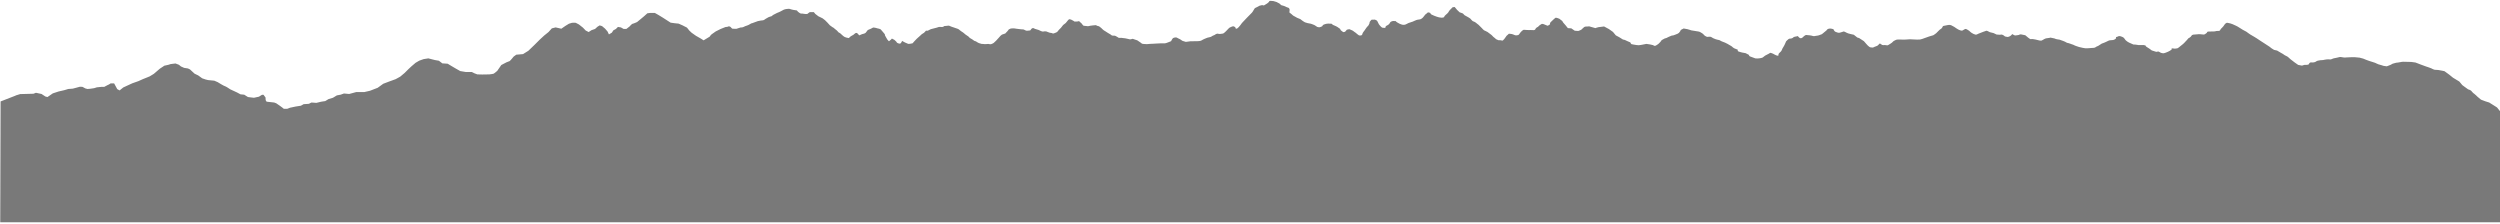
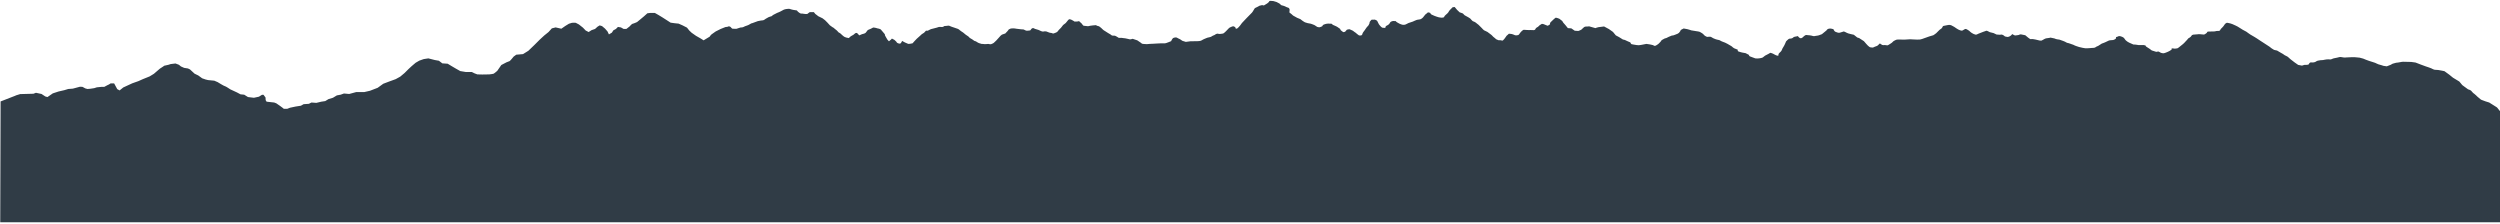
<svg xmlns="http://www.w3.org/2000/svg" version="1.2" viewBox="0 0 2107 188" width="2107" height="188">
  <style>
- 		.s0 { opacity: .6;fill: #1f1f1f } 
+ 		.s0 { opacity: 1;fill: #303c46 }
	</style>
  <path id="rect5222" class="s0" d="m1073.2 0.9l2.7 0.8c0 0 1.5 0.8 2.1 1.1 0.7 0.3 1.7 1.5 1.7 1.5 0 0 1.9 0.6 2.4 0.7 0.6 0.1 1.5 0.7 2 0.9 0.4 0.2 2.1 0.8 2.1 0.8 0 0 0.7 0.8 0.7 1.5 0 0.6-0.2 2.3-0.2 2.3l1.9 1.5 1.2 1.1 3.4 1.9 2.7 1.1 1.7 1.3c0 0 1.7 1.2 2.2 1.4 0.4 0.2 2.3 0.7 2.3 0.7l2.7 0.5c0.6 0.1 3.1 1.2 3.1 1.2l2.3 1.5c0 0 0.8 0.2 1.5 0.3 0.8 0.1 2.7-0.9 2.7-0.9 0 0 0.4-1 1.1-1.3 0.6-0.3 1.5-0.5 2.1-0.7 0.5-0.2 2.1-0.2 2.1-0.2l2.6 0.1c0 0 0.9 1.1 2.1 1.4 1.2 0.4 2.7 1.3 2.7 1.3l2.3 1.6 0.6 1.2 2.1 1.6 1.5-0.3 1.6-1.8 2-0.4c0 0 2.4 0.9 3 1.3 0.5 0.5 2.5 1.8 2.5 1.8l1 0.9 1.6 1.2c0 0 0.8 0.2 1.7 0.1 0.9-0.1 1.3-1.2 1.3-1.6 0-0.5 2-3 2-3 0 0 1.5-2.4 2.4-3.2 0.9-0.7 0.9-1.5 1.3-2 0.4-0.4 0-1.5 0.8-2.2 0.7-0.6 0.7-1.4 1.6-1.3 0.9 0.1 2-0.2 2.5 0 0.6 0.2 1.7 0.7 1.9 1.2 0.2 0.6 0.7 1.2 1 2 0.3 0.8 1.7 2.3 1.7 2.3 0 0 0.9 1 1.4 1.2 0.4 0.2 2.6 0.2 2.6 0.2l0.5-1.5c0 0 2-0.9 2.7-1.7 0.7-0.7 0.9-1.7 1.6-2 0.8-0.3 1-0.6 1.9-0.6 0.9 0 2.2 0.1 2.2 0.1 0 0-0.1 0.4 1.7 1.4 1.7 0.9 1.8 1.1 3.6 1.6 1.7 0.4 3-0.2 3-0.2l2.4-1.2 3.6-1.2c0 0 3.4-1.6 4.1-1.6 0.8 0 1.9-0.3 2.7-0.5 0.7-0.3 1.8-1.4 1.8-1.4 0 0 1.5-2 1.9-2.4 0.5-0.3 2.3-1.9 2.3-1.9l1.8 0.4c0 0 0.6 1.3 1.3 1.5 0.7 0.3 1.6 0.8 2.2 1 0.5 0.3 3.5 1.2 3.5 1.2 0 0 1.7 0.4 2.6 0.4 1 0 1.9-0.1 2.2-0.6 0.4-0.4 0-0.6 1.3-1.7 1.4-1.1 1.8-1.7 2.4-2.4 0.5-0.8 0.1-0.7 1.3-1.9 1.2-1.2 2.2-2.2 2.2-2.2l1.7-0.2 2 2.4 2.2 2.1c0 0 2 0.6 2.6 0.9 0.7 0.4 1.2 1.6 2.4 2 1.2 0.5 3.9 2.3 3.9 2.3 0 0 1.9 2.2 2.3 2.3 0.4 0.1 1.9 0.7 2.3 1.1 0.4 0.5 1.9 1.4 2.4 1.9l2.9 2.9c0 0 1.2 1.4 1.7 1.7 0.6 0.3 2.1 1 2.9 1.4 0.8 0.5 3.2 2.4 3.2 2.4 0 0 1.2 1 1.6 1.6 0.4 0.5 2.1 1.5 2.2 1.9 0.1 0.3 2.7 1.2 2.7 1.2 0 0 0.8-0.3 1.6 0 0.8 0.2 1.6 0.2 1.6 0.2 0 0 0.6-0.5 1.2-1.2 0.7-0.8 2-2.8 2-2.8l1.5-1.3c0 0 0.1-0.7 1.5-0.4 1.4 0.2 1.5 0.1 2.5 0.5 1 0.5 2 0.9 3 0.8 1-0.1 1.7-0.2 2.2-1 0.4-0.8 1.3-1.7 1.3-1.7 0 0 0.6-0.8 1.3-1.3 0.7-0.4 0.8-0.7 1.2-0.7 0.5 0 1.5 0.1 3.1 0.2 1.5 0.1 2.6 0 2.6 0l2.8 0.1c0 0 1.2-0.1 1.4-1 0.2-0.9 2.1-1.8 2.1-1.8l1.5-1.4 1.8-1.1c0 0 1.5 0.1 2.3 0.6 0.8 0.4 2.6 1 2.6 1 0 0 1.9-0.9 2-1.4 0.1-0.6-0.5-0.7 0.9-2 1.3-1.3 1.1-1.1 2.1-2 1.1-0.9 1.5-1.4 2-1.4 0.6 0 2.8 0.9 2.8 0.9l2.5 1.9c0 0 0.3 0.7 0.9 1.5 0.5 0.7 1 1 1.6 1.8 0.7 0.8 2.2 2.7 2.2 2.7l2.9 0.2 2.9 2 3 0.2c0 0 2-0.7 2.4-1 0.5-0.4 1.2-1 1.5-1.4 0.4-0.5 1.7-1.4 2.3-1.3 0.5 0.1 2.9-0.2 2.9-0.2l5.3 1.5c0 0 2.1-0.8 2.6-0.8 0.6 0 4.7-0.6 4.7-0.6l4.1 2.2c0 0 3 2.1 3.4 2.4 0.4 0.4 2.4 2.9 2.4 2.9 0 0 2.3 1.3 2.8 1.5 0.4 0.3 3.2 2 3.2 2 0 0 1.8 0.3 2.3 0.7 0.4 0.3 3.9 1.7 3.9 1.7 0 0 0.5 1.2 1 1.5 0.6 0.2 3.2 0.6 3.2 0.6 0 0 2.1 0.4 2.8 0.3 0.8-0.1 1.1 0 2.4-0.3 1.2-0.3 4.2-0.8 4.2-0.8 0 0 1.9 0.2 2.7 0.4 0.7 0.2 1.4 0.2 2.7 0.6 1.3 0.5 1.2 0.8 2.1 0.6 0.9-0.3 2.6-1.6 2.6-1.6l1.7-1.7 1.1-1.5c0 0 1.2-0.7 2-1.1 0.7-0.5 1.5-0.4 2-0.7 0.6-0.3 0.9-0.5 2-1 1.1-0.5 2.7-1.1 2.7-1.1 0 0 0.4 0.3 2.5-0.6 2.1-0.8 2.7-1 3.3-1.6 0.5-0.5 0.7-0.9 1.1-1.4 0.3-0.6 0.2-1 1.3-1.5 1.1-0.6 1.6-0.8 1.6-0.8 0 0 2.1 0.4 3.2 0.6 1.1 0.2 2.4 0.8 3.3 1 0.9 0.2 4.3 0.7 4.3 0.7 0 0 2.7 0.3 3.2 0.8 0.4 0.4 1.2 0.5 2.3 1.5 1.1 1 1.5 1.5 1.5 1.5 0 0 1.8 1.1 2.2 1 0.4-0.1 2.3-0.3 3 0 0.6 0.4 0.7 0.5 1.9 1.1 1.3 0.7 2.6 1 3.3 1.2 0.8 0.2 2.3 0.4 2.8 0.9 0.4 0.4 3.8 1.6 3.8 1.6l2.2 1.1 2.2 1.3c0 0 1.2 0.6 1.6 1 0.3 0.5 1.8 1.4 1.8 1.4l3 1.2c0 0-0.4 1.1 0.6 1.5 1 0.4 3.2 0.9 3.2 0.9l2.8 0.5 2.7 1.4c0 0 0.4 1.2 0.9 1.3 0.5 0.1 2.4 0.9 2.4 0.9l2.2 0.8 1.9 0.1 1.9-0.2c0 0 1.9-0.3 2.5-0.7 0.5-0.3 1.9-1.5 1.9-1.5l2.9-1.5 1.5-0.9c0 0 1.8 0.4 2.2 0.7 0.5 0.2 2.2 1.3 2.7 1.4 0.4 0.1 1.7 0.7 2 0 0.4-0.7-0.7-0.4 0.6-1.8 1.3-1.4 1.6-1.3 2.2-2.6 0.5-1.3 0.6-1.5 1.5-2.9 0.9-1.3 2.1-4.4 2.1-4.4 0 0 1.9-2 2.5-2.2 0.7-0.3 1.5 0 2.6-0.5 1.1-0.4 0.9-1.1 2.5-1.3 1.5-0.2 2.3-0.5 2.3-0.5 0 0 1.4 1.8 2.2 1.8 0.7 0 0.9 0.1 1.8-0.6 0.8-0.8 1.6-1.5 2-1.7 0.5-0.2 0.5-0.6 2.1-0.3 1.7 0.2 2.2 0.1 3.3 0.4 1.1 0.3 2.1 0.7 3.3 0.3 1.2-0.3 1.8-0.1 3.2-0.6 1.4-0.6 2.4-0.9 2.4-0.9l3.9-3.2c0 0 0.4-1 1.8-1.4 1.4-0.5 4 0.4 4 0.4 0 0 0.7 1.8 1.7 2.2 1 0.5 2.8 1 3.5 0.8 0.8-0.2 3.6-1.1 3.6-1.1 0 0 2 0.8 2.6 1.2 0.5 0.5 5.8 1.6 5.8 1.6l2.9 2.3 1.6 0.5c0 0 3.5 2.2 4 2.6 0.4 0.5 1.9 2.2 1.9 2.2 0 0 2.5 3 3.7 3 1.2 0 1.6 0.5 2.7-0.1 1.1-0.7 3.1-0.9 3.7-1.8 0.7-0.8 1.5-1.4 1.5-1.4 0 0 1.5 1.2 2 1.3 0.6 0.1 0.6 0.2 2.1 0.1 1.6-0.1 1.9 0.7 3.2-0.2 1.3-0.9 2.6-1.5 3.2-2.2 0.7-0.7 1-1.1 2-1.5 1-0.5 1.2-0.8 3.6-0.8 2.4 0 3.9 0.1 4.5 0.1 0.7 0 4.3-0.3 4.8-0.3 0.6 0 3.1 0.1 4.1 0.2 1 0.1 2.8 0.1 4.3 0 1.4-0.1 7.1-2.5 7.8-2.6 0.6-0.2 3.4-1 3.4-1 0 0 1.6-1 2.4-1.7 0.8-0.6 2.7-3 3.9-3.6 1.2-0.5 1.5-2.1 1.9-2.4 0.5-0.3 3.1-0.6 3.6-0.8 0.6-0.2 2-0.4 3.3 0.1 1.3 0.6 3.9 2.1 4.5 2.7 0.7 0.5 2.1 1.3 2.9 1.5 0.7 0.2 1.5 0.6 2.3 0.1 0.8-0.4 1.8-1.3 2.6-1.2 0.8 0.1 3 1.7 3 1.7 0 0 0.8 0.9 1.6 1.4 0.9 0.5 1.8 1.2 2.7 1.4 0.8 0.2 1.1 0.6 2.3 0 1.2-0.5 0.8-0.5 2.3-1 1.5-0.4 2.4-1.1 3.1-1.2 0.8-0.1 1.9-0.8 2.5-0.8 0.5 0 2.7 1.2 2.7 1.2l3.2 0.8 2.5 1.2c0 0 2.3 0.2 2.9 0.2 0.5 0 1.2-0.5 2.5 0.2 1.3 0.6 1.2 1.3 2.5 1.4 1.4 0.1 1.1 0.6 3-0.2 1.9-0.9 2.2-2 2.2-2 0 0 2 1.1 2.4 1.2 0.4 0.1 2.6-0.4 3.1-0.4 0.4 0 0.9-0.7 2.1-0.5 1.2 0.3 3.5 0.7 3.5 0.7l2.4 2c0 0 1 0.8 1.7 1.2 0.6 0.3 1.3-0.2 2.7 0.1 1.4 0.2 2.7 0.5 3.4 0.7 0.6 0.3 3 0.7 3.5 0.5 0.6-0.2 2-1.1 2.4-1.3 0.5-0.2 1-0.6 2.3-0.7 1.4-0.1 2.9-0.5 2.9-0.5l3.3 0.7c0 0 1.6 0.7 2.1 0.7 0.4 0 2.1 0.3 2.1 0.3l3.1 1.1 1.7 0.7c0 0 1.2 0.8 1.7 0.9 0.6 0.1 1.8 0.4 2.5 0.7 0.6 0.3 2.1 0.7 2.6 0.9 0.4 0.2 1.3 0.7 2.2 1 0.9 0.3 1.3 0.4 2.7 0.9 1.5 0.4 2.4 0.6 3 0.7 0.5 0.1 1.3 0.2 2.4 0.4 1.1 0.1 1.8-0.1 3-0.1 1.2 0 1.8-0.2 2.5-0.2 0.7 0 2.1 0 2.9-0.5 0.7-0.6 0.9-0.6 2.3-1.2 1.3-0.7 2.8-1.9 3.3-2.1 0.6-0.2-0.3 0.3 2.5-0.9 2.7-1.2 3.4-1.6 3.4-1.6 0 0 1.7-0.3 2.5-0.3 0.8 0 1 0 1.9-0.4 0.8-0.4 1.3-0.7 1.5-1.2 0.2-0.4-0.7-0.9 0.9-1.2 1.5-0.3 1-0.7 1.8-0.6 0.9 0.1 1.7 0.2 2.8 0.8 1.1 0.7 1.3 0.7 1.7 1.5 0.5 0.7 0.3 0.4 0.8 1.1 0.6 0.6 1.1 0.9 1.9 1.5 0.7 0.5 2.2 1.1 2.2 1.1l2.5 1.1c0 0 1.4 0.1 1.9 0.1 0.4 0 2.6 0.4 2.6 0.4h1.7 2.8l1.5 0.5c0 0-0.4 0.3 0.5 0.9 0.8 0.7 2.1 1.2 2.5 1.6 0.4 0.4 2 1.5 2 1.5l3.8 1.2c0 0 1.7-0.4 2.1-0.2 0.5 0.2 1.2 0.7 1.8 1 0.5 0.3 1.8 0.4 2.4 0.4 0.5 0 2.4-0.8 2.4-0.8 0 0 2-0.8 2.4-1.1 0.5-0.4 1.9-1.2 1.9-1.2 0 0-0.7-1.2 1-1 1.6 0.2 1.4 0.3 2.6 0.1 1.2-0.2 1.1 0.1 2.6-1.1 1.6-1.2 2.4-1.9 3-2.4 0.7-0.6 1.4-1.2 2-1.9 0.5-0.7 1.1-1.1 1.6-1.7 0.6-0.5 0.9-1.4 1.6-1.7 0.6-0.3 1.4-0.8 1.7-1.2l1-1.3 1-0.4 3.8-0.3c0 0 0.9-0.2 1.6-0.1 0.6 0.1 2.4 0.2 3.3 0.3 0.9 0.1 1.4-0.4 2.4-1.1 1-0.6 0.3-1.5 1.9-1.4 1.5 0.1 2.5-0.2 4.1-0.1 1.7 0.1 1.7-0.4 3.1-0.4 1.4 0 2.1 0.1 2.6-0.8 0.6-0.9 0.1-0.7 1.7-2.1 1.5-1.4 2-2.9 2.8-3.4 0.9-0.4 0.7-0.8 2-0.5 1.3 0.2 2.7 0.6 3.7 1 1 0.5 1.8 0.8 2.9 1.3 1.1 0.4 2 1.1 3.2 1.8 1.2 0.8 2.2 1.3 2.7 1.7 0.6 0.3 3 1.6 3 1.6 0 0 3.6 2.7 4.4 3 0.7 0.3 4.5 2.7 4.5 2.7l2.4 1.6 8 5.2c0 0 0.8 0.5 1.8 1.4 1 0.8 2.5 1.5 2.5 1.5l2.3 0.5c0 0 2.9 1.8 3.4 2 0.6 0.2 2.4 1.4 3 1.9 0.5 0.4 2.2 0.9 2.9 1.6 0.8 0.8 1 1 2 1.8 1 0.7 2.9 2.3 3.5 2.7 0.7 0.5 3 2.1 3 2.1l3.2 0.6 2-0.6c0 0 3.3 0.1 3.7-0.5 0.3-0.7 0.8-1.5 1.7-1.6 0.9-0.1 1.9 0.3 3.6-0.3 1.6-0.7 0.9-0.9 3.1-1.3 2.2-0.5 3.1-0.1 5.2-0.7 2.1-0.5 4.3-0.2 4.8-0.2 0.6 0 2.1-0.9 3-1 0.9-0.1 1-0.2 2.5-0.5 1.6-0.4 2.4-0.7 3.4-0.5 1 0.2 3.1 0.6 4.5 0.3 1.4-0.2 6.9-0.2 6.9-0.2l4.2 0.4 3 0.8c0 0 4.5 1.9 4.9 1.9 0.4 0 3.4 1.2 4.4 1.4 1 0.2 2.4 1.2 3.5 1.5 1.1 0.2 4.3 1.3 4.3 1.3l2.8 0.4 3.3-1.3 1.6-0.9 2.9-0.8c0 0 3.1-0.3 4-0.6 0.9-0.3 3.3-0.3 4.3-0.2 1 0.1 4.5 0.1 4.5 0.1 0 0 3.1 0.4 3.6 0.5 0.6 0.1 3.6 1.5 4.4 1.7 0.8 0.2 3.3 1.3 4.1 1.5 0.9 0.2 4.8 1.7 4.8 1.7 0 0 1.8 1 2.9 1.2 1.1 0.1 1.9 0.1 3 0.2 1.1 0.1 5.2 1 5.2 1l4 2.9 3.2 2.6 5.3 3.2 2.5 3 1.2 0.9 3.7 2.7c0 0 1.6 0.4 2.5 1.1 0.9 0.8 1.7 2.2 2.4 2.4 0.6 0.3 3 2.7 3 2.7l3 2.5 3.7 1.4 3.2 1c0 0 5.8 3.7 6.2 3.9 0.4 0 2.1 2.5 2.6 3.1h0.9v93.9h-2107.4l0.3-101.8 13.1-5.1-0.6 0.2 0.4-0.2 3.6-1.1 11.2-0.3 2.1-0.8 4.7 1 3.2 2.1 1.8 0.5 4.5-3.1 4.9-1.6 4.8-1.1 3.3-1 3.9-0.3 6-1.6 2.1 0.1 2.4 1.3 1.8 0.5 2.4-0.2 3.3-0.5 2.2-0.7 4-0.4h2.3l2.8-1.5 1.1-0.5 1.4-0.9h1.6 1.4l2.6 4.8 2 1.1 3.1-2.5 7.6-3.5 5.1-1.8 3.8-1.7 5.7-2.3 3.6-2.2 2.9-2.5 2.1-1.8 2.9-1.9 0.8-0.6 3.6-0.8 1.8-0.6 4.1-0.5 2.9 1.1 1.7 1.4 2.7 1.2 3.2 0.5 1.7 0.8 3.9 3.6 3.1 1.5 3.3 2.4 2.9 1 2.1 0.5 5.2 0.5 2.8 1.2c0 0 5.5 3.4 6.1 3.4 0.6 0 4.6 2.7 4.6 2.7l5.6 2.6 3 1.6 3.1 0.3 3.2 2 5 0.6 4.2-0.9 2.6-1.6h1.3l1.7 2.3 0.1 2.2 0.8 1.3 6.4 0.7 1.8 0.7 2.9 2 2.3 1.7 1.1 0.9h2.9l2.3-0.9 4.7-1 4.5-0.7 2.3-1.3 4.4-0.3 2.2-1.1 4.1 0.3 4.2-1 3.3-0.5 2.8-1.7 3.7-1.1 3.3-2 3.2-0.6 2.8-1 4.4 0.4 5.9-1.6h3.2 3.6l4.8-1.1 6.5-2.5 4.7-3.4 5-1.9 5.5-2 3.8-2.1 3.7-3.1 3.3-3.3 2.7-2.5 3.3-2.8 3.1-1.8 3.7-1.3 3.9-0.6 5.5 1.4 3.4 0.6 2.9 2.2 4.5 0.3 3.3 2 3.4 2 3.9 2.2 4.8 0.8h5l2.2 1.1 2.4 0.9c0 0 3.6 0.1 4.2 0.1 0.6 0 5.8-0.1 5.8-0.1 0 0 2.9-0.3 3.5-0.5 0.6-0.1 3.3-2.5 3.3-2.5l3.4-4.9 4.4-2.3c0 0 2-0.7 2.6-1 0.6-0.3 3.4-3.8 3.4-3.8l2.2-1.6 5.7-0.5 4.5-2.8 5-4.8 4.5-4.5 3.9-3.6 3.6-2.9 2.8-3.1 3.2-0.8 4.8 1.1 3.3-2.3 3.1-1.9c0 0 2-0.6 2.6-0.8 0.7-0.1 3.1 0 3.1 0l2.7 1.4 3.4 2.7 2.3 2.4 2.5 1.3 2.5-1.6 2.9-1 2.1-1.9 1.8-1.1 2 0.6 2.5 2.1 2.1 2.4 1.2 2.5 2.5-1.5 1.2-1.9 2.2-1.2 1.7-1.7 2.5 0.4 2.3 1.3h2.3l2.7-2.1c0 0 2-2.3 2.6-2.3 0.6 0 3.7-1.4 3.7-1.4l2.8-2.3 3-2.5 2.9-2.6 2.4-0.3h3.9l3 1.7 3.3 2 3.9 2.5 3.1 2 3.6 0.5 3.1 0.3 3.4 1.5 3.7 1.9 1.9 2.4 2 1.9 3.7 2.6 3.7 2.1 2.7 1.7 5.1-3.1c0 0 0.9-1.4 1.7-2 0.8-0.6 3.4-2.4 3.4-2.4l4.2-2.1c0 0 3.4-1.4 4-1.6 0.7-0.2 1.8 0 2.4-0.5 0.7-0.4 1.9 0.4 1.9 0.4 0 0 1.2 1.5 1.7 1.5 0.4 0 3.2 0.1 3.2 0.1 0 0 2.9-1 3.4-1.1 0.4-0.1 1.7 0 2.5-0.4 0.7-0.5 2.3-1 2.3-1 0 0 1.6-0.5 2.1-0.8 0.4-0.3 2.3-1.3 2.3-1.3 0 0 1-0.1 2.5-0.8 1.5-0.6 2.4-0.9 3-1.1 0.5-0.1 1.8-0.3 2.6-0.5 0.8-0.2 2 0.1 3.1-0.8 1.1-0.9 2.8-1.6 3.3-2 0.4-0.3 2.5-0.8 2.5-0.8 0 0 0.9-0.8 1.4-1.1 0.6-0.4 2.9-1.5 3.3-1.7 0.5-0.2 2.6-1 3-1.3 0.4-0.3 2.1-1.2 2.6-1.4 0.6-0.2 1.6-0.6 2.3-0.6 0.8 0 1.9-0.3 2.7-0.1 0.7 0.3 2.9 0.8 2.9 0.8l3.2 0.5c0 0 1.1 1.4 1.6 1.6 0.4 0.2 0.7 0.7 1.4 0.9 0.6 0.3 1.9 0 2.5 0.3 0.5 0.2 3 0.3 3.4 0.1 0.4-0.2 1.9-1.7 2.3-1.5 0.5 0.1 3.1 0 3.1 0l1.2 1.5 2.6 2 3.5 1.7 2.1 1.6 2 2 2.1 2.3 2.2 1.6c0 0 1.3 0.6 1.7 1.2 0.5 0.5 2 1.6 2 1.6l1.6 1.7c0 0 1 0.4 1.4 0.8 0.3 0.5 3.1 2.7 3.1 2.7l1.6 0.7 2.4 0.5c0 0 1.5-1.6 2.3-1.9 0.8-0.3 2.3-1.3 2.9-2 0.5-0.6 1.7-0.4 1.7-0.4l1.9 2 2.3-1c0 0 2.4-0.5 3-1.1 0.5-0.5 1.9-2.4 1.9-2.4 0 0 2.1-0.8 2.6-1.1 0.4-0.3 1.9-1 1.9-1 0 0 1.8 0.1 2.2 0.3 0.5 0.3 2.8 0.7 2.8 0.7l1.4 0.6 2.3 2.7 1.1 1.3 0.2 1.1c0 0 0.8 1.3 1 1.8 0.3 0.4 1 1.7 1 1.7l1.3 1.4 1.8-1.5 0.7-0.8 2.1 1.1 1.6 1.5c0 0 0.4 0.9 1.1 1.2 0.6 0.3 1.4 0.5 1.4 0.5l1.3-0.3 0.8-1.4 0.3-0.6 2.4 1.3 2.8 1.2 1.5-0.1 2.1-0.4 1.7-1.9 1.8-1.9 2.8-2.5 1.5-1.4c0 0 1.4-0.8 1.9-1.2l1.7-1.8c0 0 1 0.5 2.4-0.4 1.4-0.9 2.7-1.1 3.5-1.3 0.9-0.2 2.3-0.6 3.1-0.8 0.8-0.2 2.1-0.8 2.5-0.6 0.5 0.1 2.8 0 2.8 0 0 0 0.9-0.9 1.6-0.8 0.8 0.1 3.2-0.5 3.6-0.2 0.5 0.3 1.6 0.6 2.2 0.9 0.7 0.2 1.7 0.6 2.4 0.8 0.6 0.3 2.1 0.7 2.1 0.7 0 0 1.8 0.7 2 1.2 0.3 0.4 3 2.1 3 2.1l2.3 1.9 2.1 1.4 1.3 1.3 2.2 1.3c0 0 1 0.8 1.5 1.1 0.6 0.3 1.5 0.3 2.2 1 0.8 0.6 2 1 2 1l2 0.6c0 0 2 0 2.5 0.2 0.6 0.1 3.1-0.2 3.1-0.2 0 0 2 0.5 2.5 0.2 0.6-0.2 2.2-0.9 2.5-1.4 0.4-0.4 1.7-1.6 1.7-1.6l2-2.2 1.6-1.8 1.2-1 2.9-1c0 0 1-1.2 1.5-1.6 0.4-0.3 1.4-1.8 1.4-1.8l1.8-0.8c0 0 1.5-0.1 2.3-0.1 0.8 0 2.2 0.3 2.2 0.3l4.2 0.5c0 0 0.9 0 1.8 0.1 0.9 0.2 1.8 1.1 3 1.1 1.2 0 2.8-0.3 2.8-0.3l1.2-1.5c0 0 0.9-0.6 1.5-0.4 0.5 0.1 1 0.7 2.2 0.9 1.2 0.2 2.9 1 2.9 1 0 0 2.2 1.2 3.1 1 0.9-0.2 1.8-0.3 2.6-0.1 0.9 0.2 2.6 1.2 3.7 1.2 1.1 0 1.6 0.7 2.5 0.5 0.9-0.3 2.6-0.9 3.1-1.4 0.4-0.4 1.4-1.7 1.4-1.7l1.7-1.7 1.8-2.3 2.2-1.7 1.8-2.2c0 0 0.8-1 1.3-1 0.4 0 1.1 0.2 1.6 0.4 0.6 0.2 2.8 1.6 2.8 1.6l2.5-0.1 1.2-0.3 2.2 2c0 0 1.3 1.9 1.7 1.9 0.5 0 3.7 0.4 3.7 0.4l1.9-0.4c0 0 1.8-0.2 2.3-0.3 0.4-0.1 2.5-0.2 2.5-0.2 0 0 0.9 0.7 2 0.8 1.1 0.1 4 3.1 4 3.1 0 0 1.1 0.9 1.8 1.2 0.6 0.3 2 1.4 2.5 1.6 0.4 0.3 1.9 1.1 1.9 1.1 0 0 1.1 1 1.6 1 0.6 0 2.2 0.1 2.2 0.1l1.4 0.7 1.8 1.1h2.5c0 0 2.1 0.4 3 0.4 0.8 0 3.4 0.9 4 0.9 0.7 0 2.2-0.5 2.2-0.5l3.9 1.3 3.1 2.1c0 0 0.7 0.9 1.8 0.9 1.1 0 2.4 0.3 3.3 0.2 0.9-0.2 4.5-0.3 4.5-0.3l5.3-0.3c0 0 4.7-0.2 5.4-0.1 0.6 0.1 5.1-1.8 5.1-1.8 0 0 1-2.2 1.7-2.6 0.6-0.4 2.6-0.8 3.1-0.4 0.4 0.3 2.8 1.4 2.8 1.4l1.9 1.3 2.9 0.9 3.8-0.5 6.1-0.1c0 0 2.5 0 3.5-0.7 1-0.8 4.3-2 4.7-2.2 0.5-0.2 2.9-0.5 3.5-1 0.7-0.6 2.6-1.3 2.6-1.3 0 0 1.3-1 2.2-1.1 0.8-0.1 1.2 0.3 2.5 0.2 1.3-0.1 2.5-0.2 3.2-0.7 0.6-0.4 2.7-2.5 3.2-3.1 0.4-0.5 1.5-1.6 2.2-1.8 0.6-0.2 1.9-0.9 2.4-0.9 0.4 0 1.8 0.8 1.8 0.8 0 0 0 1.9 1.6 1.1 1.5-0.9 4-4.6 4-4.6 0 0 7.7-8.2 8.4-8.7 0.7-0.6 2.2-3.7 2.6-3.9 0.5-0.1 3.9-2 3.9-2l2.1-0.5 1.5 0.3 2.8-1.7 1.3-1.1c0 0 0.4-1.1 1.3-1.1 0.8 0 2.6 0.2 2.6 0.2z" />
</svg>
